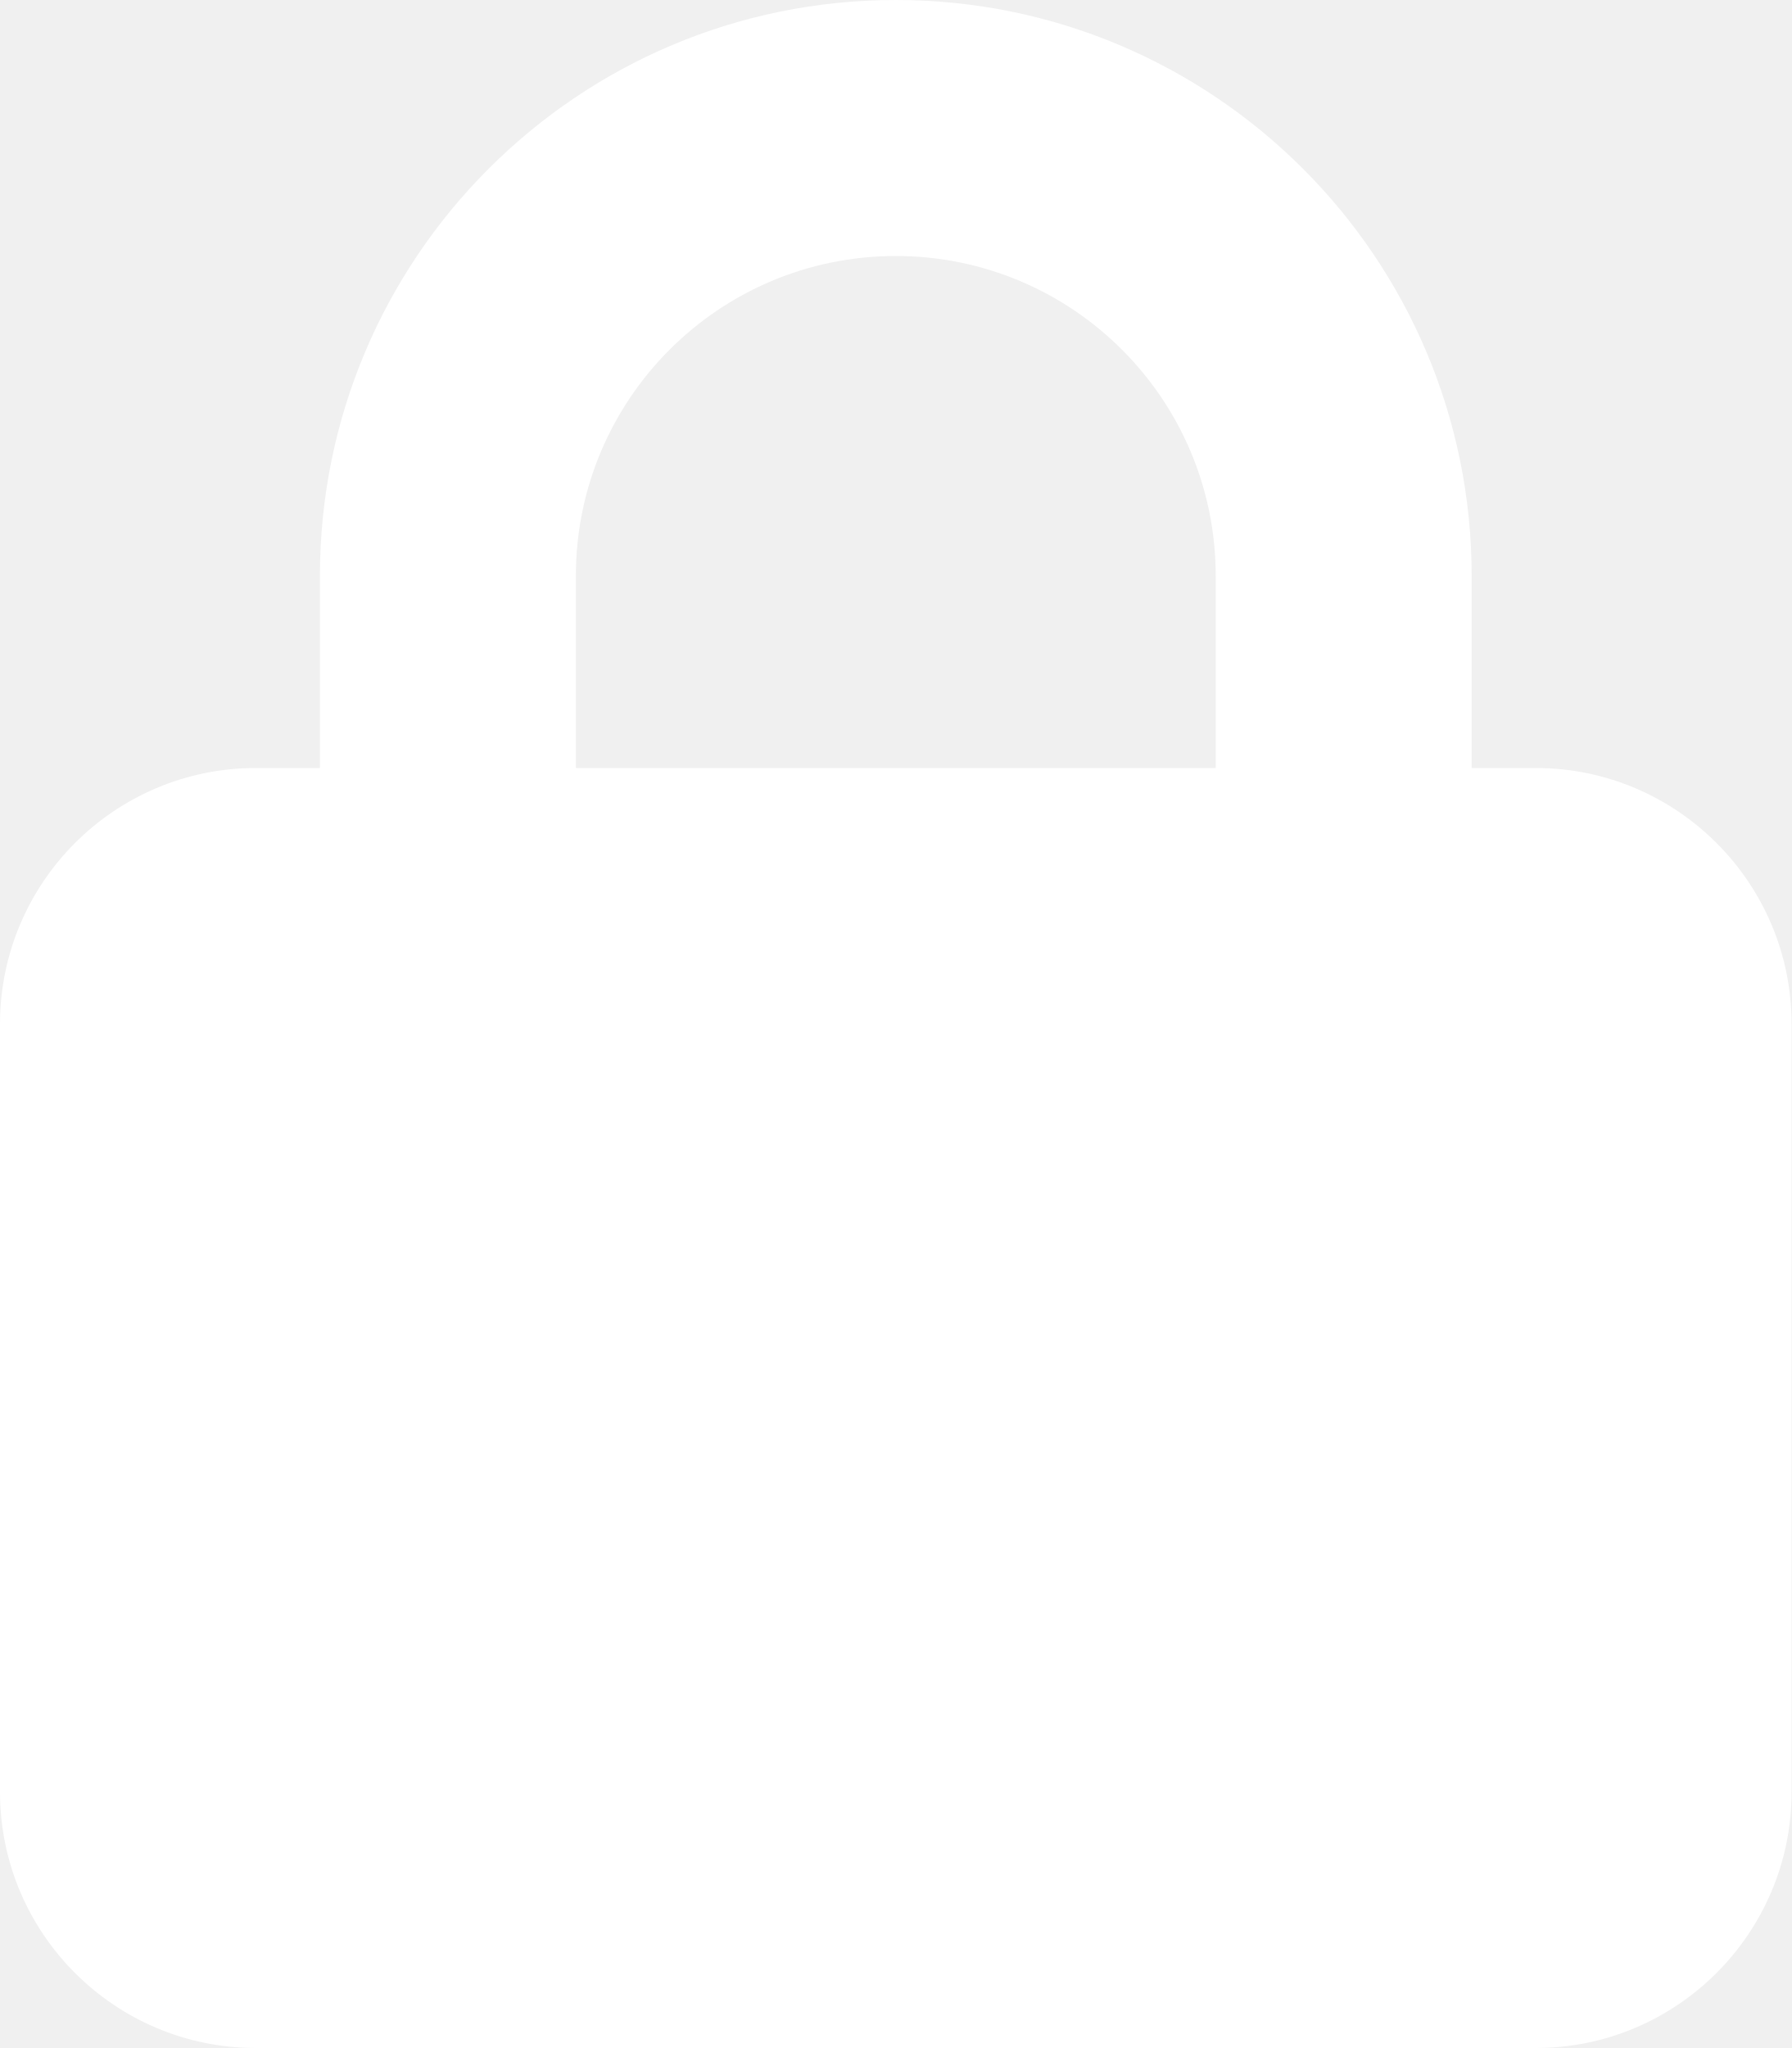
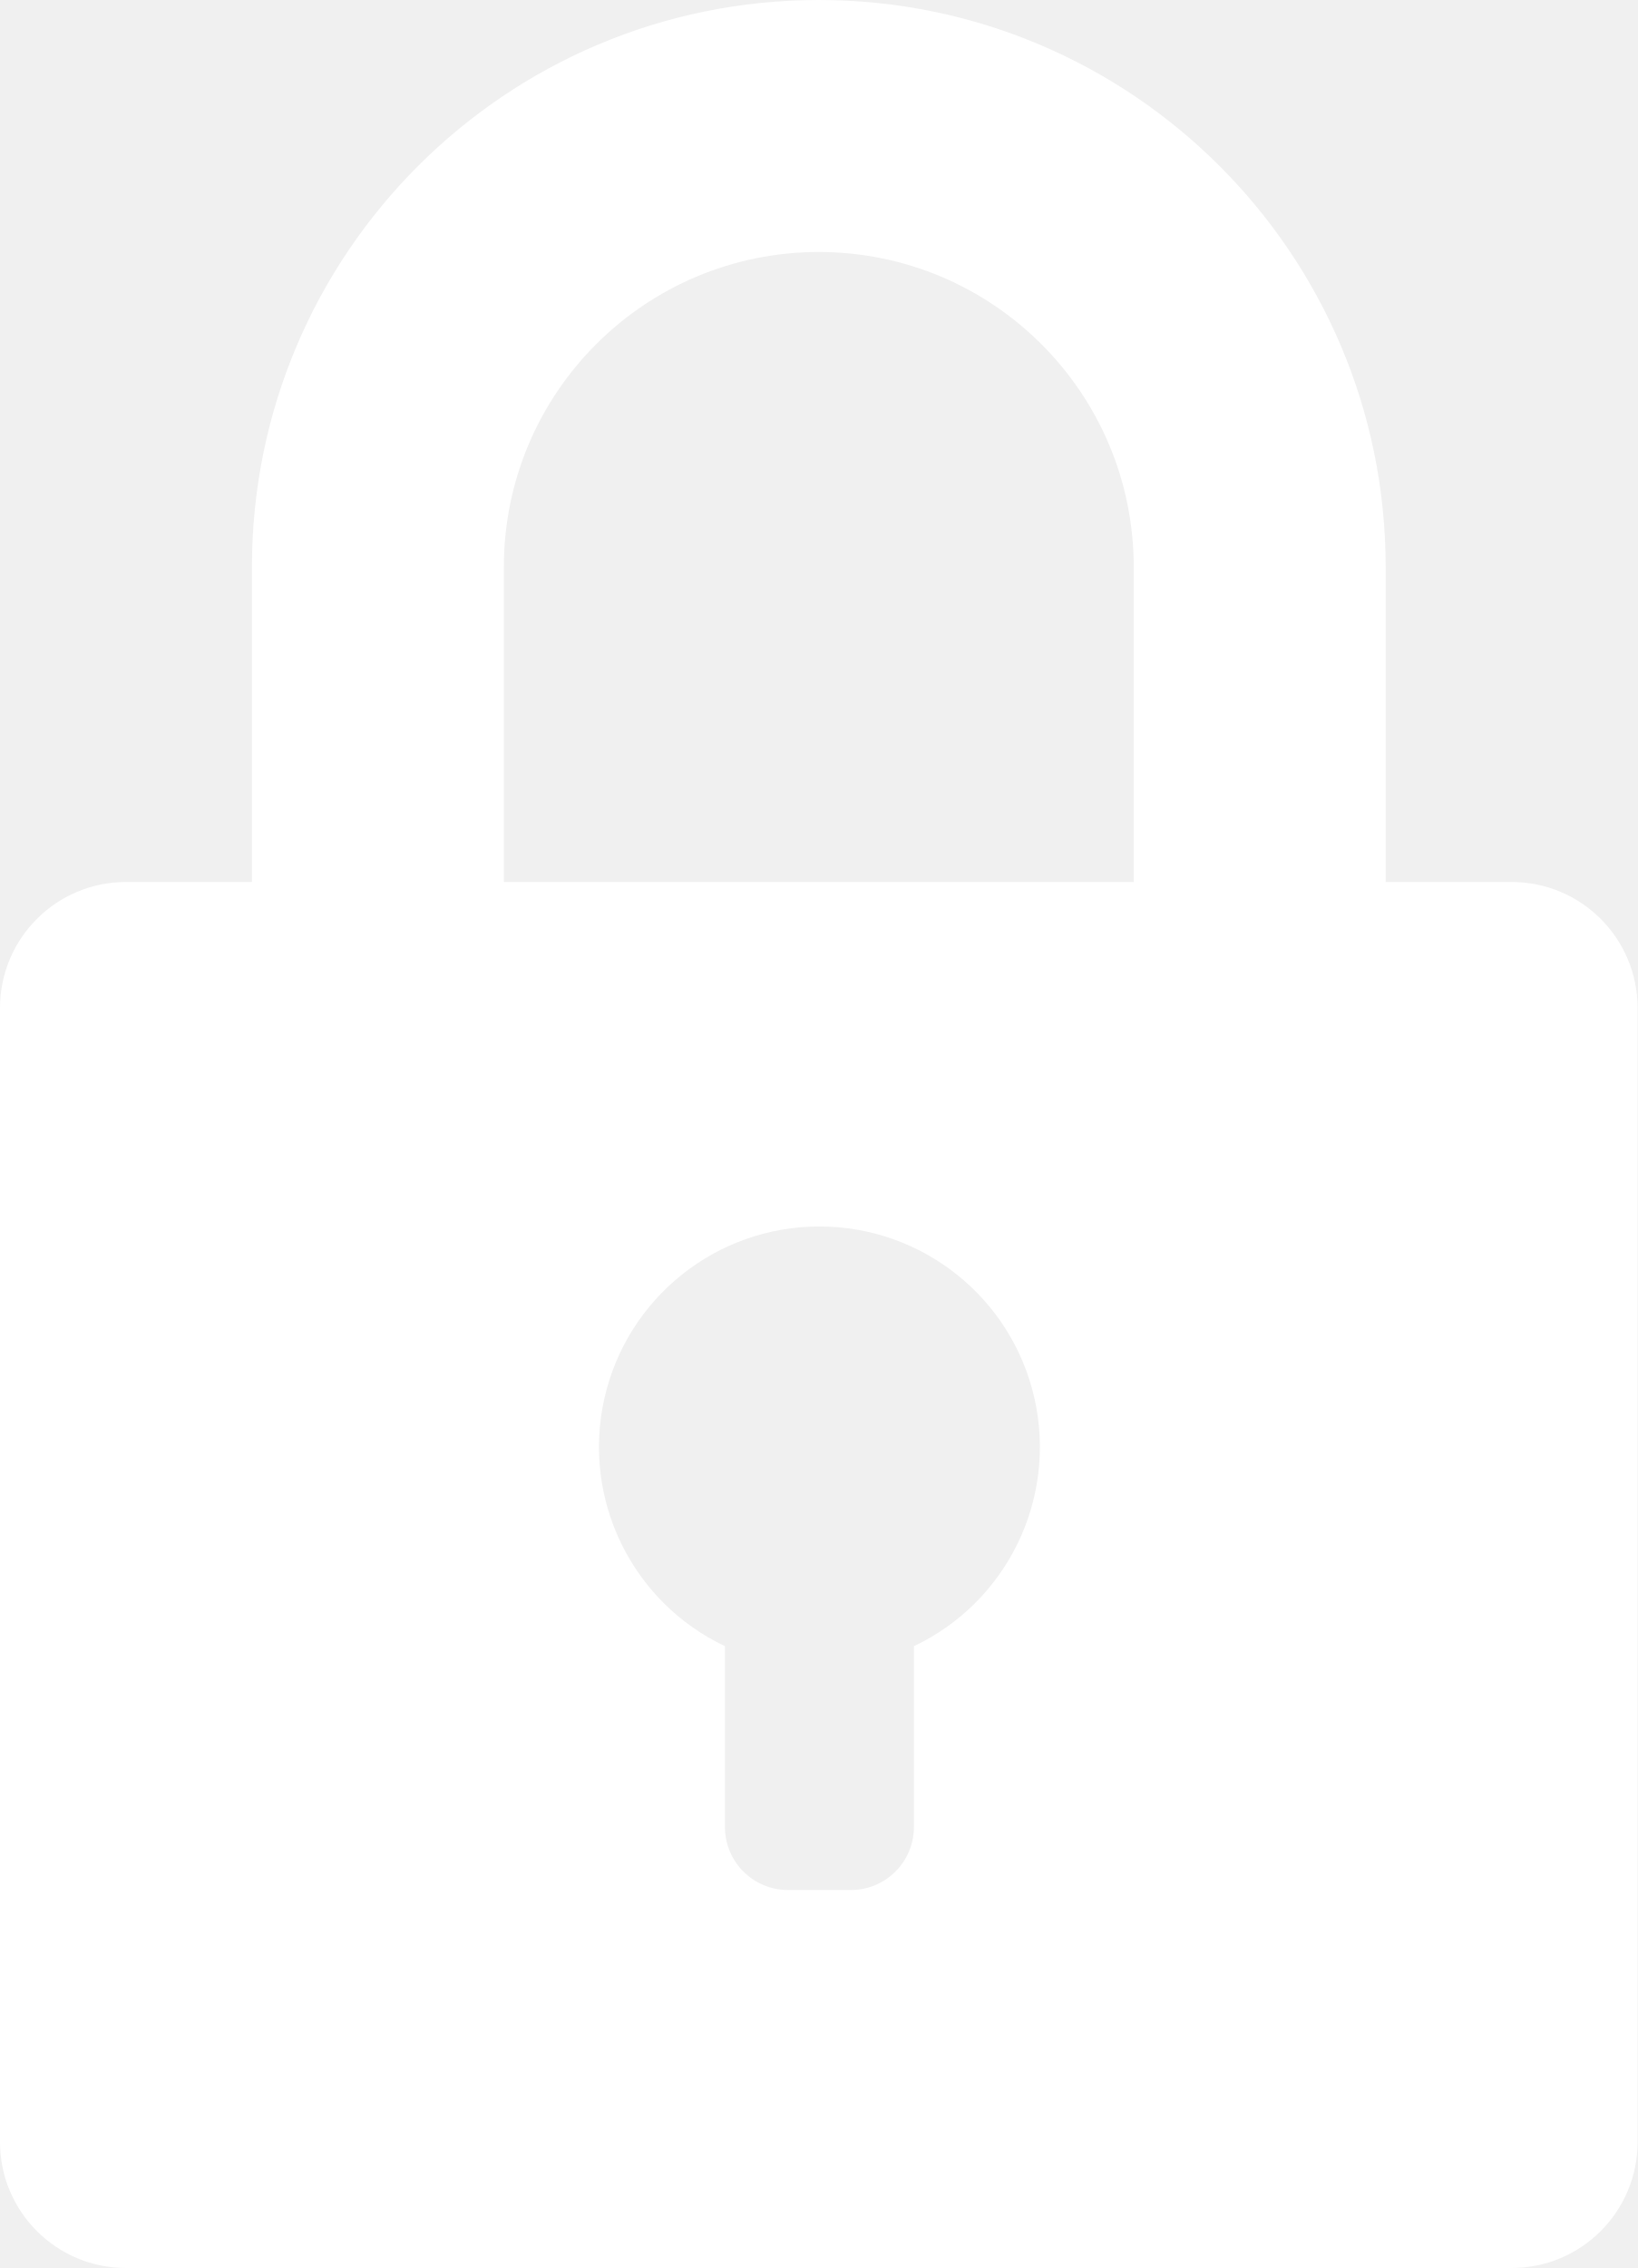
- <svg xmlns="http://www.w3.org/2000/svg" viewBox="0 0 448 512" fill="#fff">
-   <path d="M80 192V144C80 64.47 144.5 0 224 0C303.5 0 368 64.47 368 144V192H384C419.3 192 448 220.7 448 256V448C448 483.3 419.3 512 384 512H64C28.65 512 0 483.3 0 448V256C0 220.7 28.65 192 64 192H80zM144 192H304V144C304 99.82 268.2 64 224 64C179.8 64 144 99.82 144 144V192z" />
+ <svg xmlns="http://www.w3.org/2000/svg" viewBox="0 0 26 36">
+   <defs>
+     <style>.cls-1{fill:#fff;}</style>
+   </defs>
+   <g id="Layer_2" data-name="Layer 2">
+     <g id="Layer_1-2" data-name="Layer 1">
+       <path class="cls-1" d="M24,14H2a2,2,0,0,0-2,2V34a2,2,0,0,0,2,2H24a2,2,0,0,0,2-2V16A2,2,0,0,0,24,14ZM14.51,26.13V29a1,1,0,0,1-1,1h-1a1,1,0,0,1-1-1V26.13a3.5,3.5,0,1,1,3,0Z" />
+       <path class="cls-1" d="M13,4a5,5,0,0,1,5,5V27A5,5,0,0,1,8,27V9a5,5,0,0,1,5-5m0-4A9,9,0,0,0,4,9V27a9,9,0,0,0,18,0V9a9,9,0,0,0-9-9Z" />
+     </g>
+   </g>
</svg>
